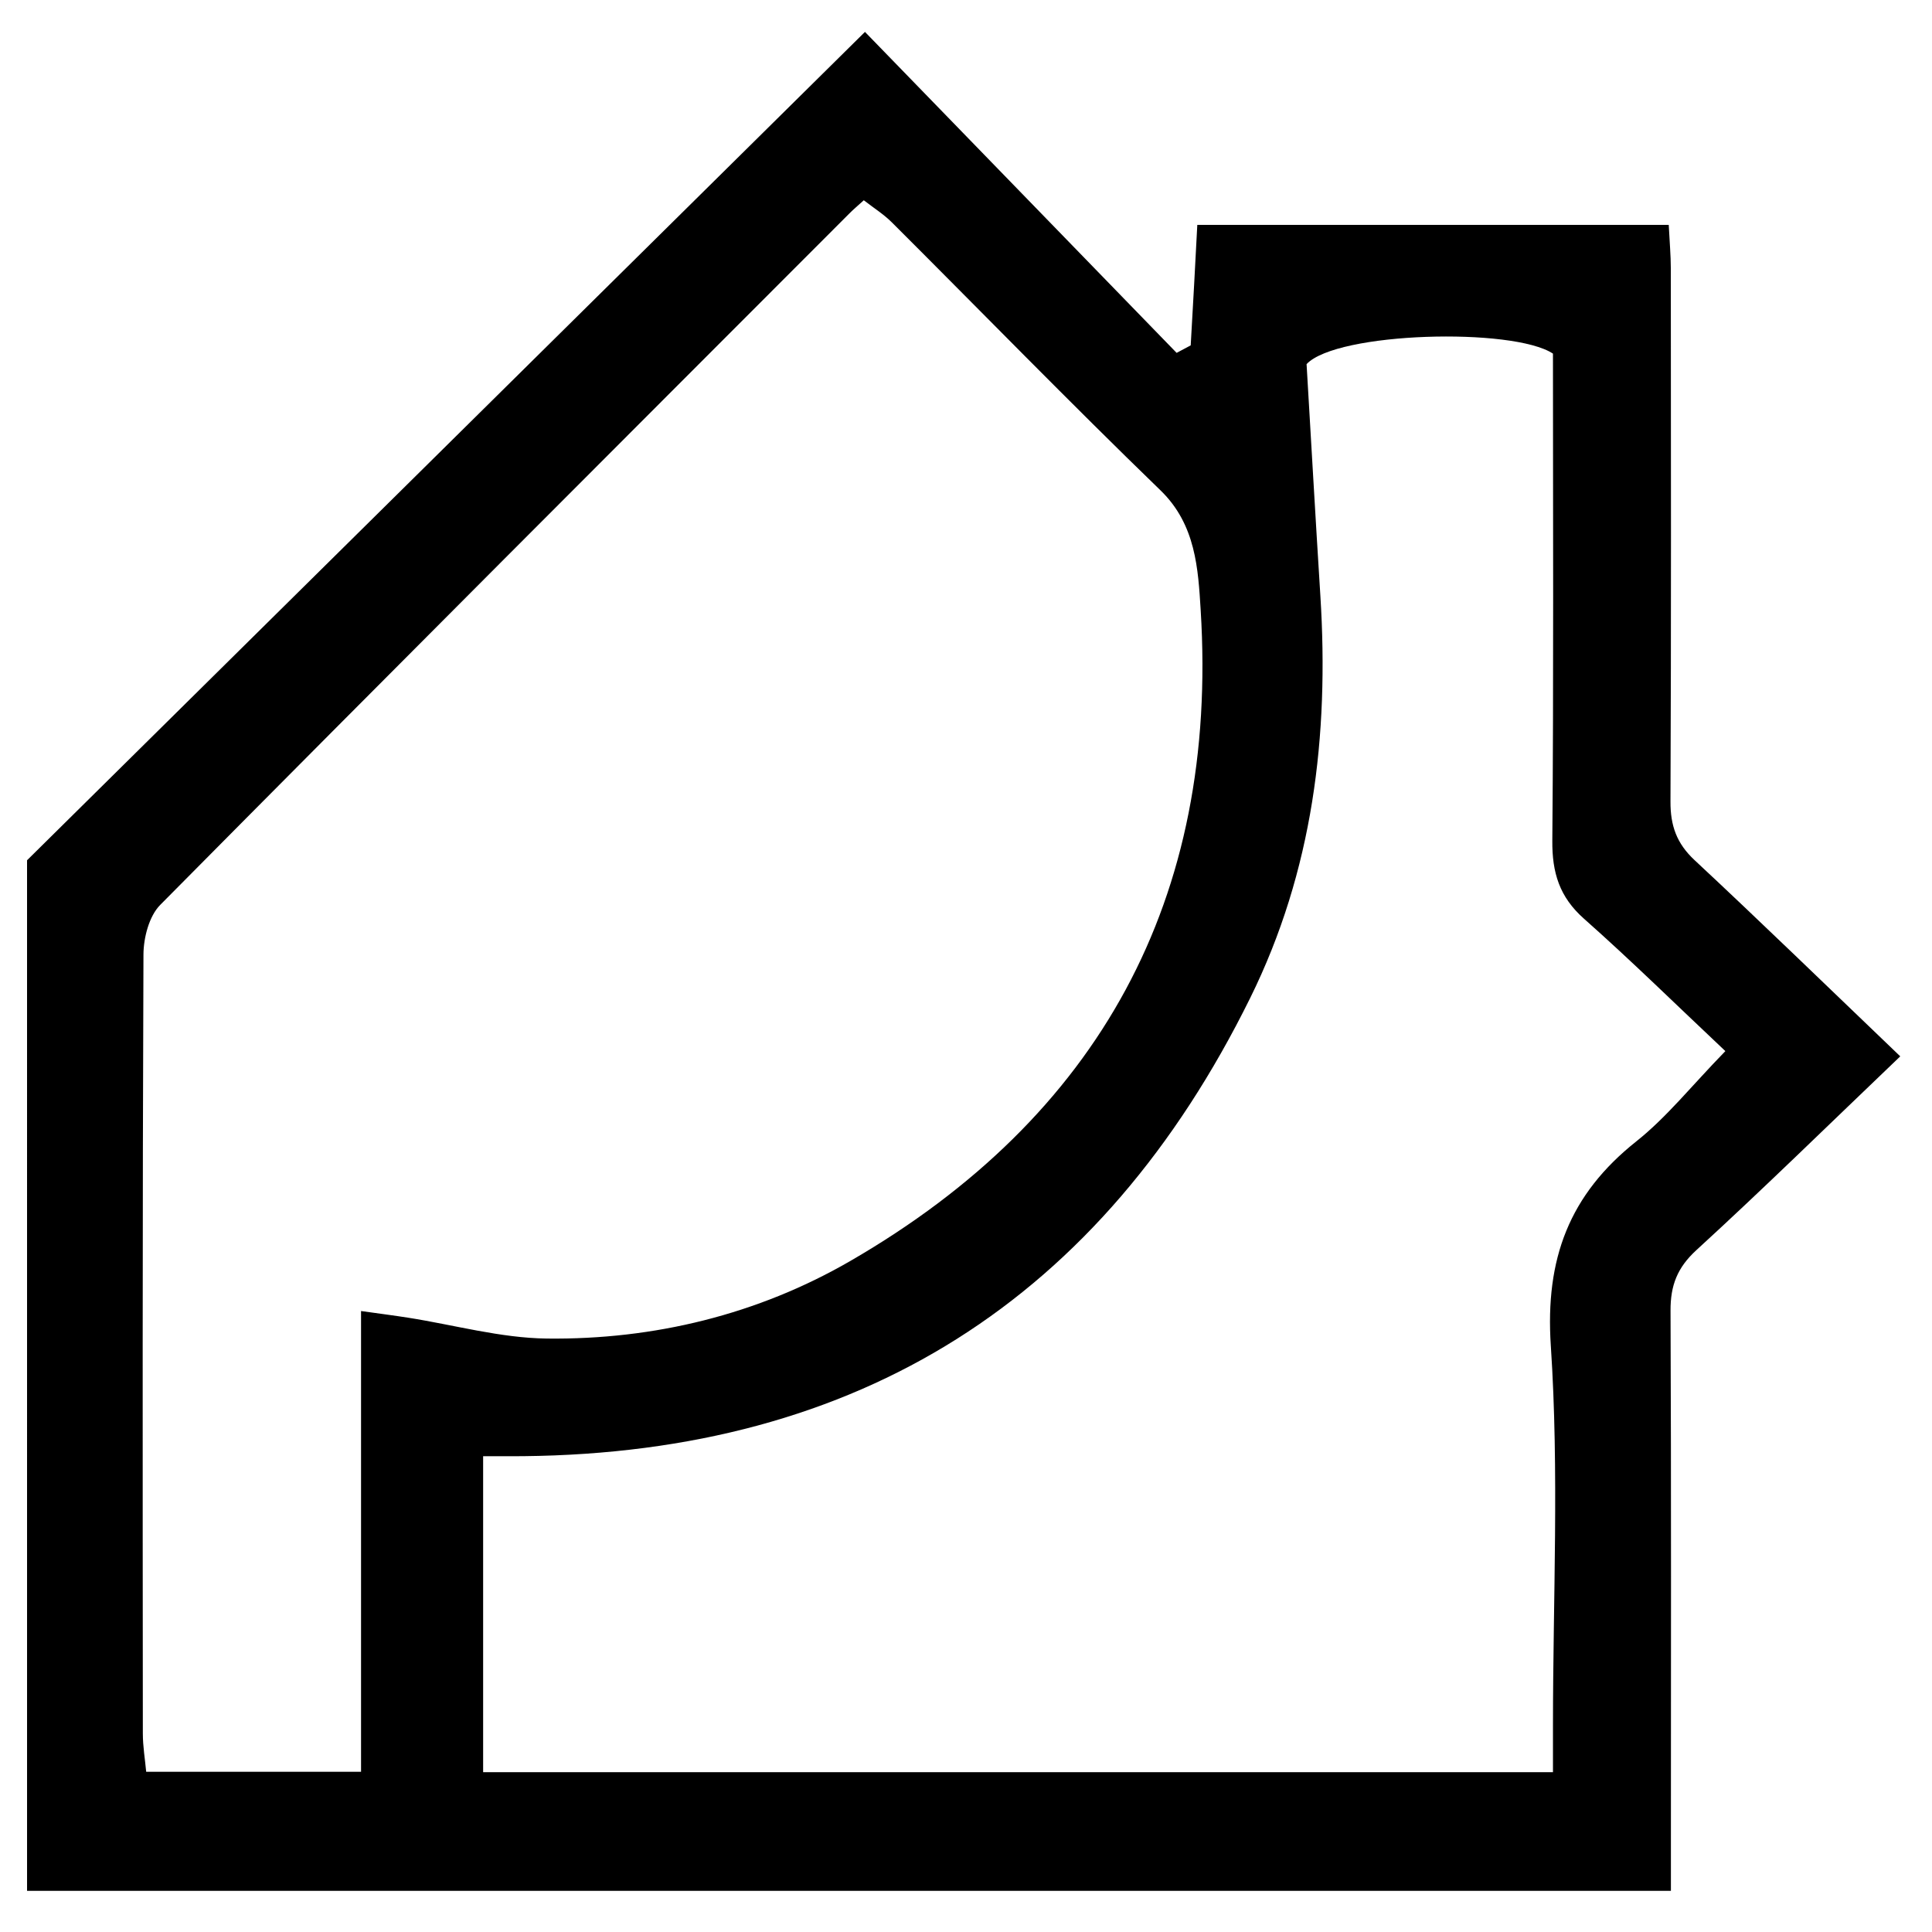
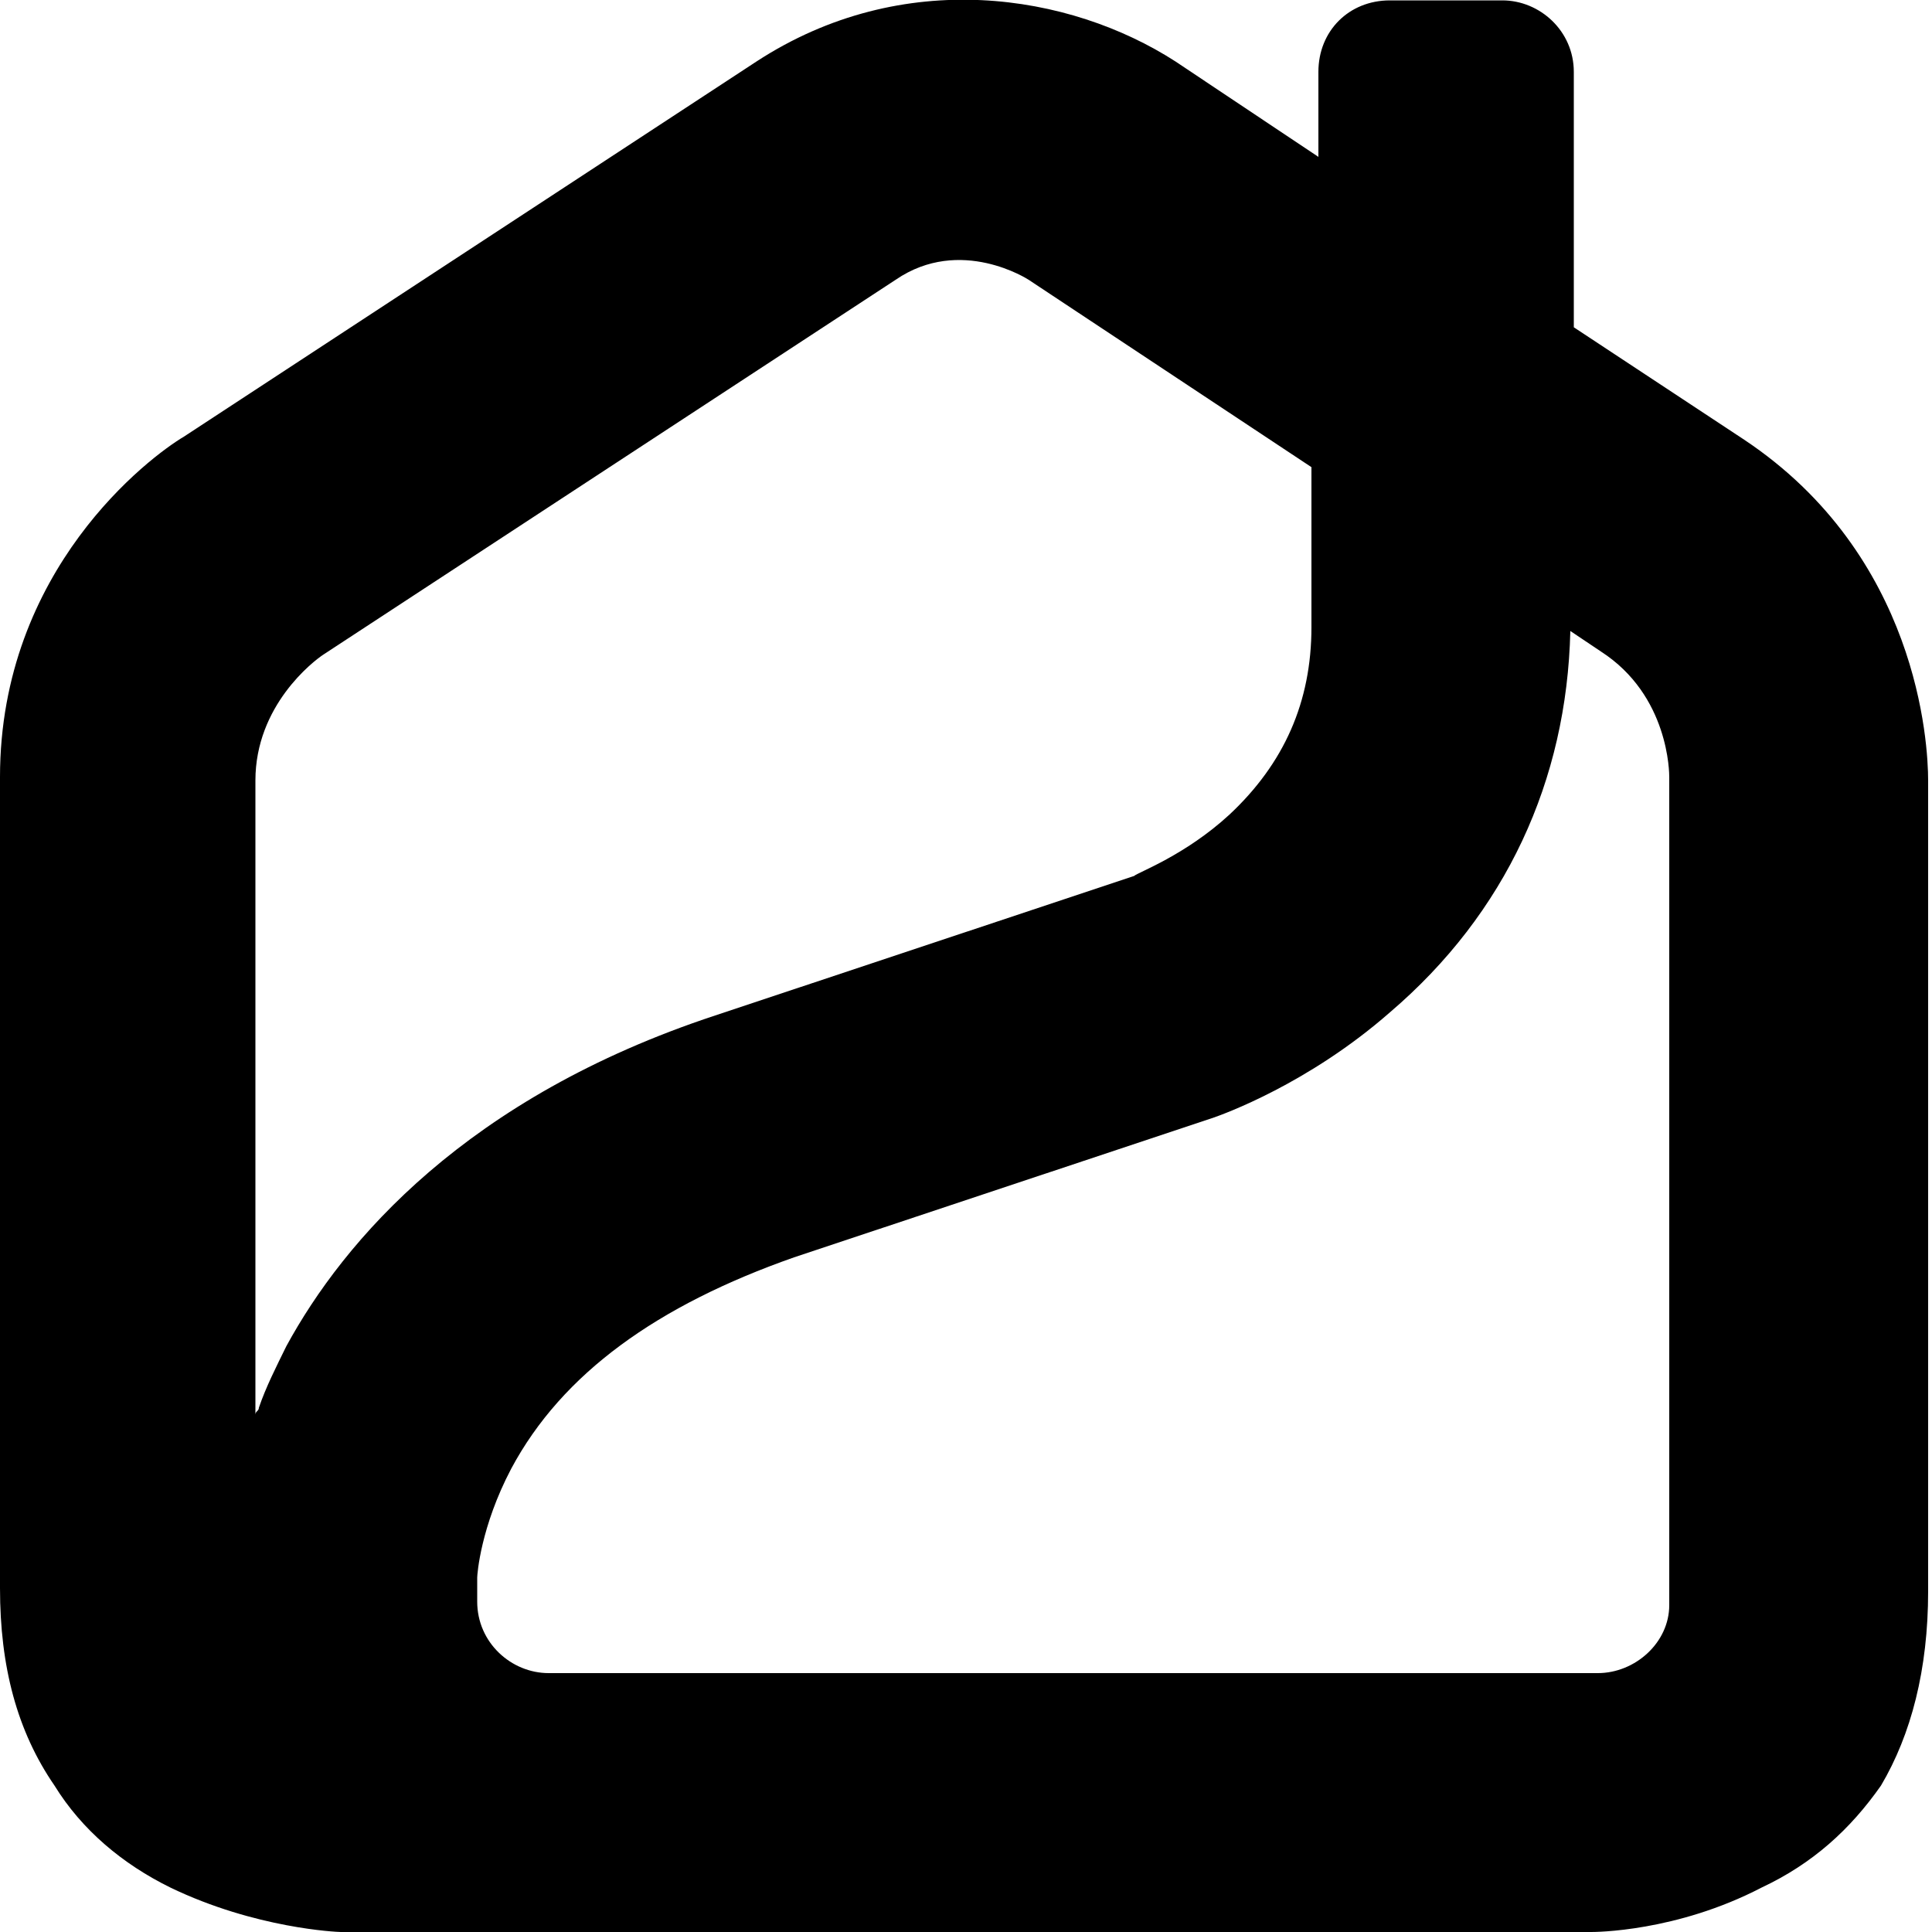
- <svg xmlns="http://www.w3.org/2000/svg" version="1.1" id="Layer_1" x="0px" y="0px" viewBox="0 0 500 500" enable-background="new 0 0 500 500" xml:space="preserve">
-   <path d="M7,222.637C78.32,152.131,150.705,80.571,223.853,8.257c26.545,27.337,53.601,55.201,80.658,83.065  c1.214-0.646,2.428-1.293,3.643-1.939c0.294-5.205,0.595-10.411,0.88-15.616c0.273-4.981,0.529-9.963,0.826-15.572  c41.368,0,81.255,0,122.007,0c0.219,4.402,0.536,7.836,0.539,11.27c0.032,45.991,0.111,91.983-0.088,137.973  c-0.027,6.211,1.583,10.83,6.232,15.163c17.286,16.111,34.23,32.589,53.235,50.78c-18.635,17.807-35.407,34.267-52.734,50.122  c-4.987,4.563-6.746,9.181-6.718,15.691c0.199,45.99,0.1,91.982,0.097,137.973c0,3.803,0,7.607,0,12.181  c-142.12,0-283.431,0-425.428,0C7,401.656,7,313.703,7,222.637z M93.44,339.292c4.76,0.671,8.465,1.143,12.154,1.722  c11.972,1.878,23.92,5.259,35.91,5.403c27.791,0.332,54.658-6.247,78.567-20.081c64.482-37.312,95.312-93.785,90.663-168.442  c-0.658-10.573-1.219-22.106-10.381-30.976c-23.518-22.768-46.356-46.238-69.534-69.36c-2.143-2.137-4.774-3.784-7.268-5.729  c-1.702,1.545-2.667,2.349-3.551,3.234c-59.576,59.641-119.206,119.228-178.53,179.119c-2.89,2.918-4.325,8.503-4.343,12.855  c-0.271,67.203-0.208,134.407-0.16,201.61c0.002,3.355,0.576,6.709,0.867,9.893c19.077,0,36.872,0,55.606,0  C93.44,418.562,93.44,379.452,93.44,339.292z M401.906,458.635c0-4.966,0-8.477,0-11.989c0-32.799,1.614-65.706-0.555-98.362  c-1.497-22.548,4.796-39.128,22.131-52.903c7.878-6.261,14.29-14.368,23.039-23.355c-12.755-12.014-24.391-23.459-36.592-34.268  c-6.347-5.623-8.26-11.912-8.19-20.205c0.358-42.106,0.165-84.217,0.165-126.036c-10.329-6.829-55.918-5.638-63.763,2.72  c1.135,19.124,2.289,39.568,3.573,60.004c2.271,36.149-1.903,71.111-18.174,104.057c-38.516,77.987-101.086,117.666-188.138,118.559  c-3.405,0.035-6.811,0.004-10.367,0.004c0,28.152,0,54.872,0,81.773C217.599,458.635,309.079,458.635,401.906,458.635z" />
+ <svg xmlns="http://www.w3.org/2000/svg" version="1.1" id="PRO" x="0px" y="0px" viewBox="0 0 500 500" style="enable-background:new 0 0 500 500;" xml:space="preserve">
+   <path d="M432,415.4c0,9.7-8.8,17.6-18.5,17.6c0,0-270.7,0-271.5,0c-9.7,0-18.5-7.9-18.5-18.5l0,0l0,0l0,0l0,0v-6.2  c0-0.9,0.9-13.2,8.8-28.2c13.2-24.7,37.9-42.3,73.2-54.7l108.4-36.1c2.6-0.9,24.7-8.8,45.8-27.3c30-25.6,45.8-60,46.7-98.7l7.9,5.3  C432,180,432,200.2,432,201.1V415.4z M339.4,162.3c0,19.4-7.1,35.3-21.2,48.5c-11.5,10.6-23.8,15-24.7,15.9l-108.4,36.1  C120.8,284,89,321,74.1,348.4c-2.6,5.3-5.3,10.6-7.1,15.9c0,0.9-0.9,0.9-0.9,1.8V202c0-19.4,15-30.9,17.6-32.6l0,0l0,0l148.1-97  c16.8-11.5,34.4,0,34.4,0l73.2,48.5L339.4,162.3L339.4,162.3z M499,411.8V202c0-9.7-2.6-58.2-47.6-88.2l-44.1-29.1V18.6  c0-10.6-8.8-18.5-18.5-18.5l0,0h-29.1l0,0c-10.6,0-18.5,7.9-18.5,18.5v22l-37-24.7c-27.3-17.6-70.5-24.7-108.4,0L47.6,113l0,0l0,0  C38.8,118.2,0,147.3,0,201.1V411c0,20.3,4.4,37,14.1,51.1c7.1,11.5,17.6,20.3,30,26.4c22,10.6,43.2,11.5,44.1,11.5h323.6  c0.9,0,22,0,44.1-11.5c13.2-6.2,22.9-15,30.9-26.4C494.6,448.9,499,432.1,499,411.8" />
</svg>
